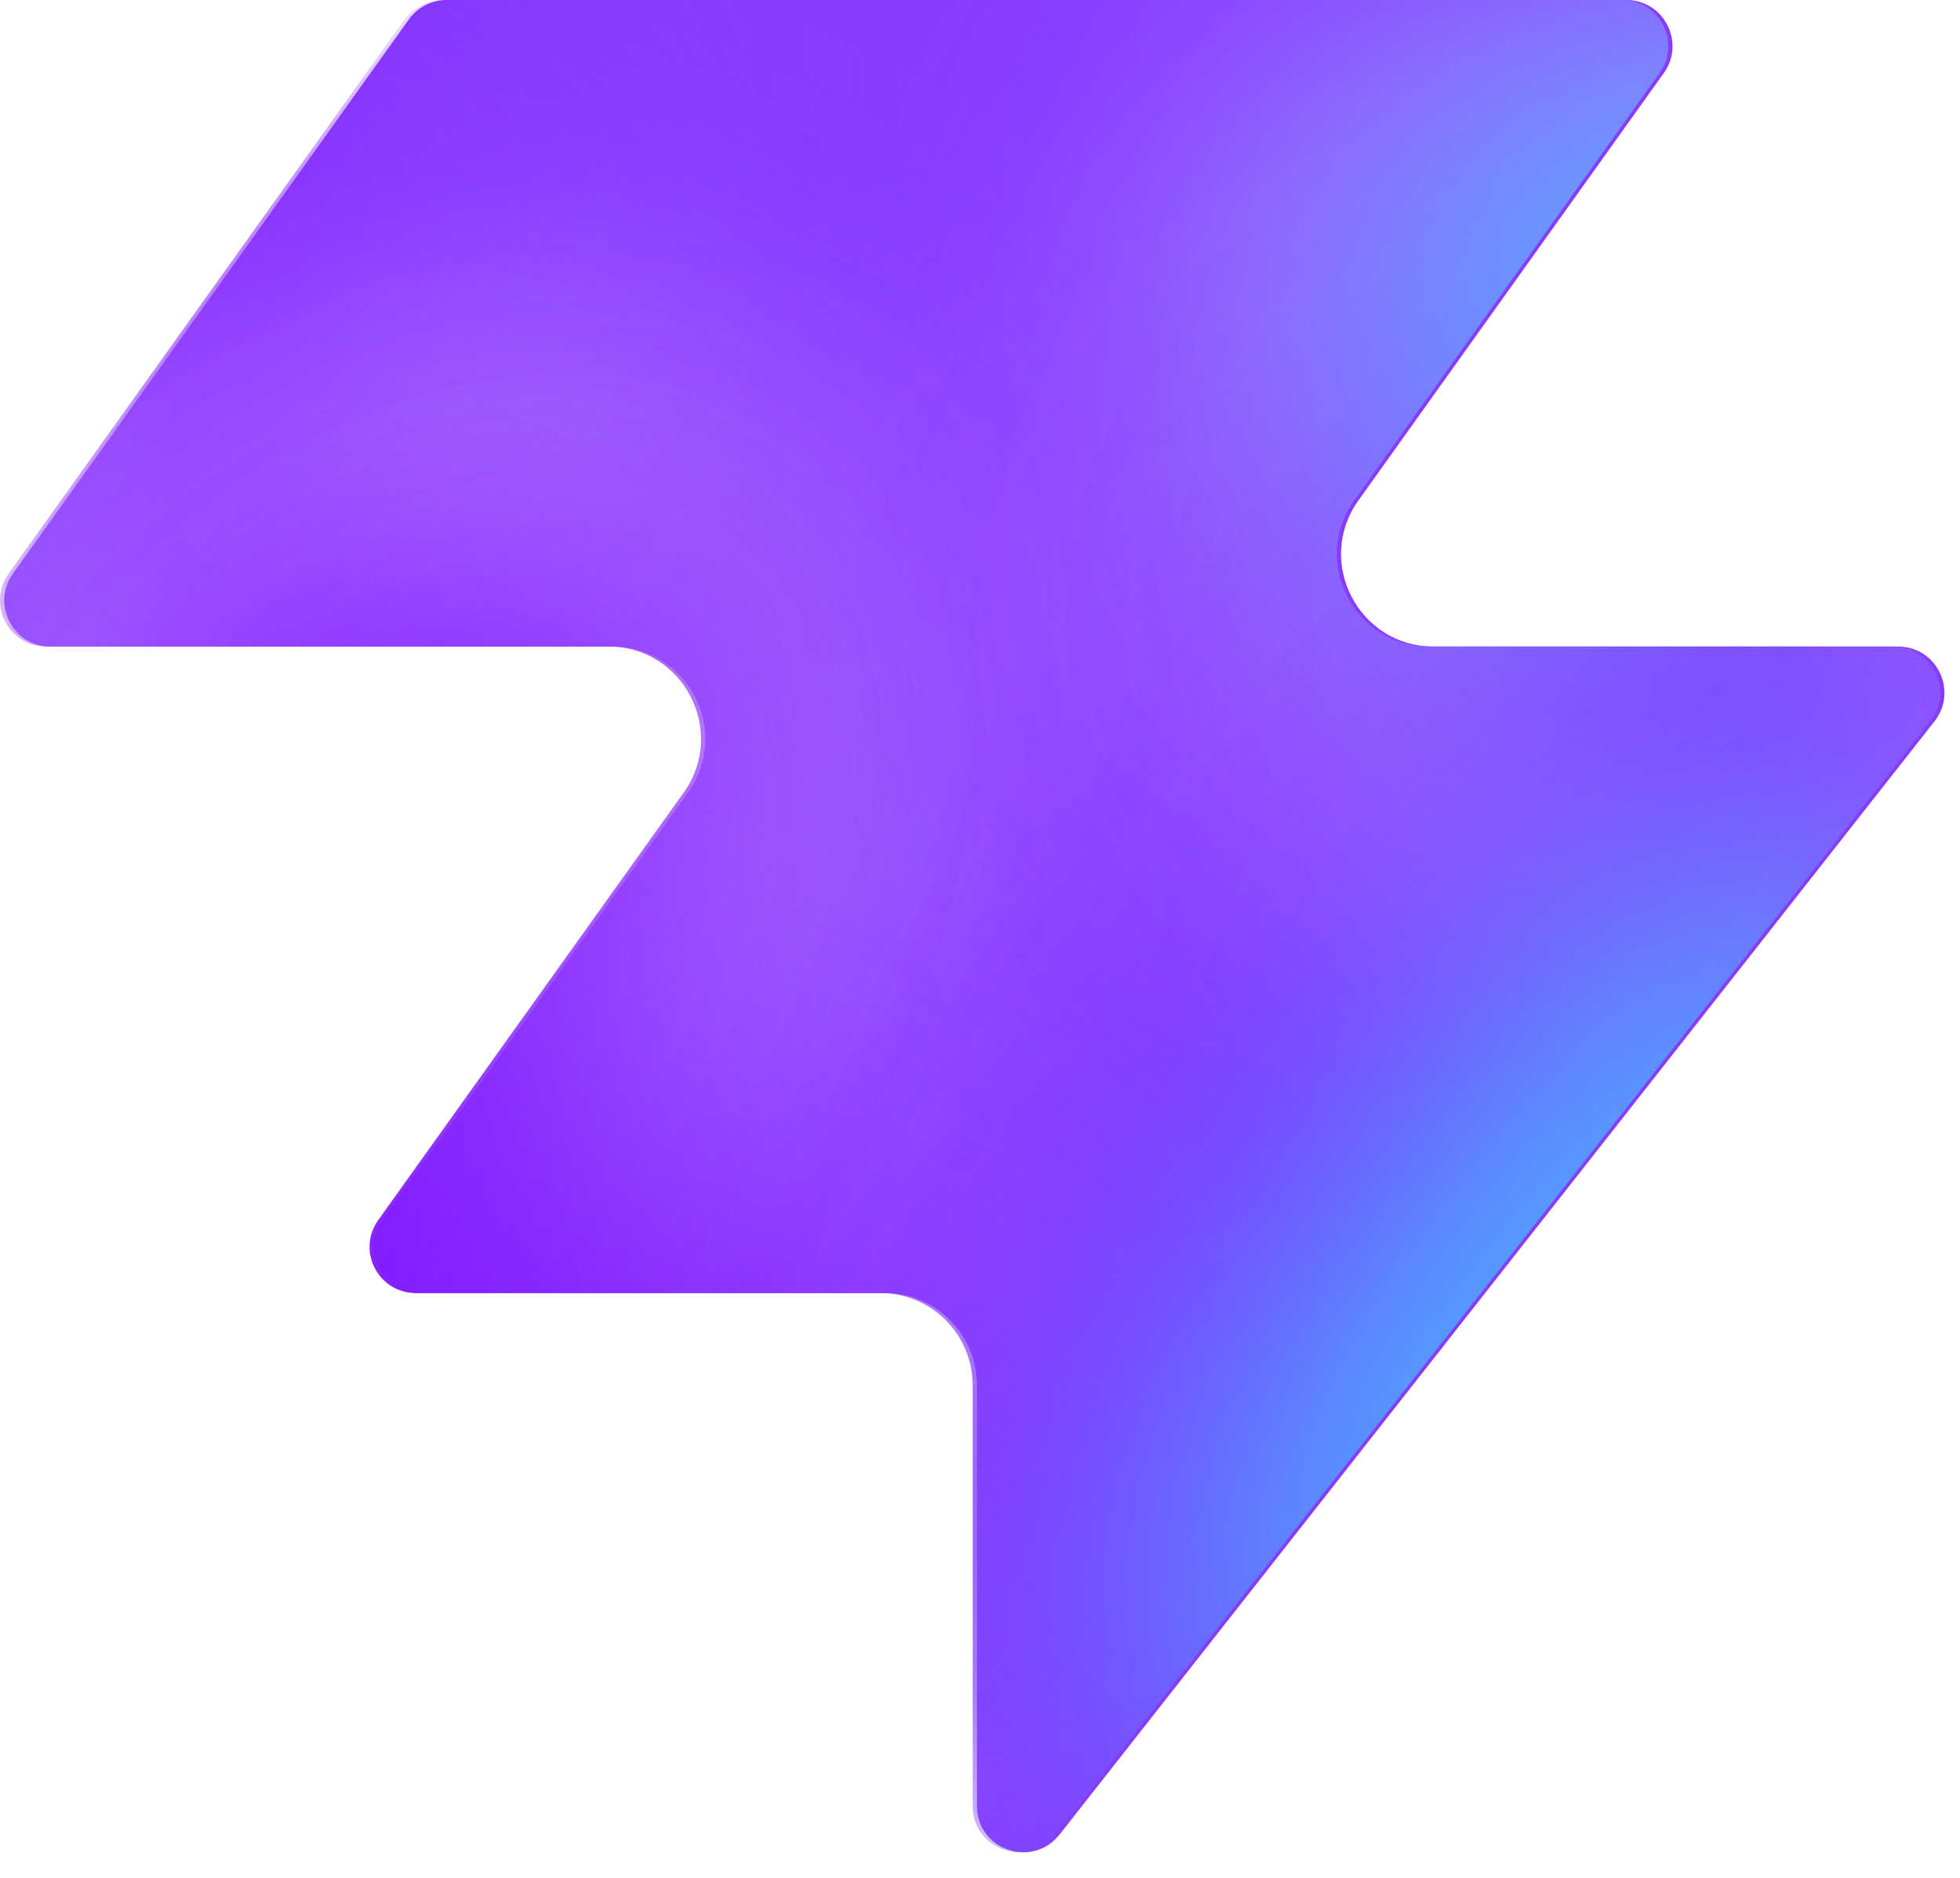
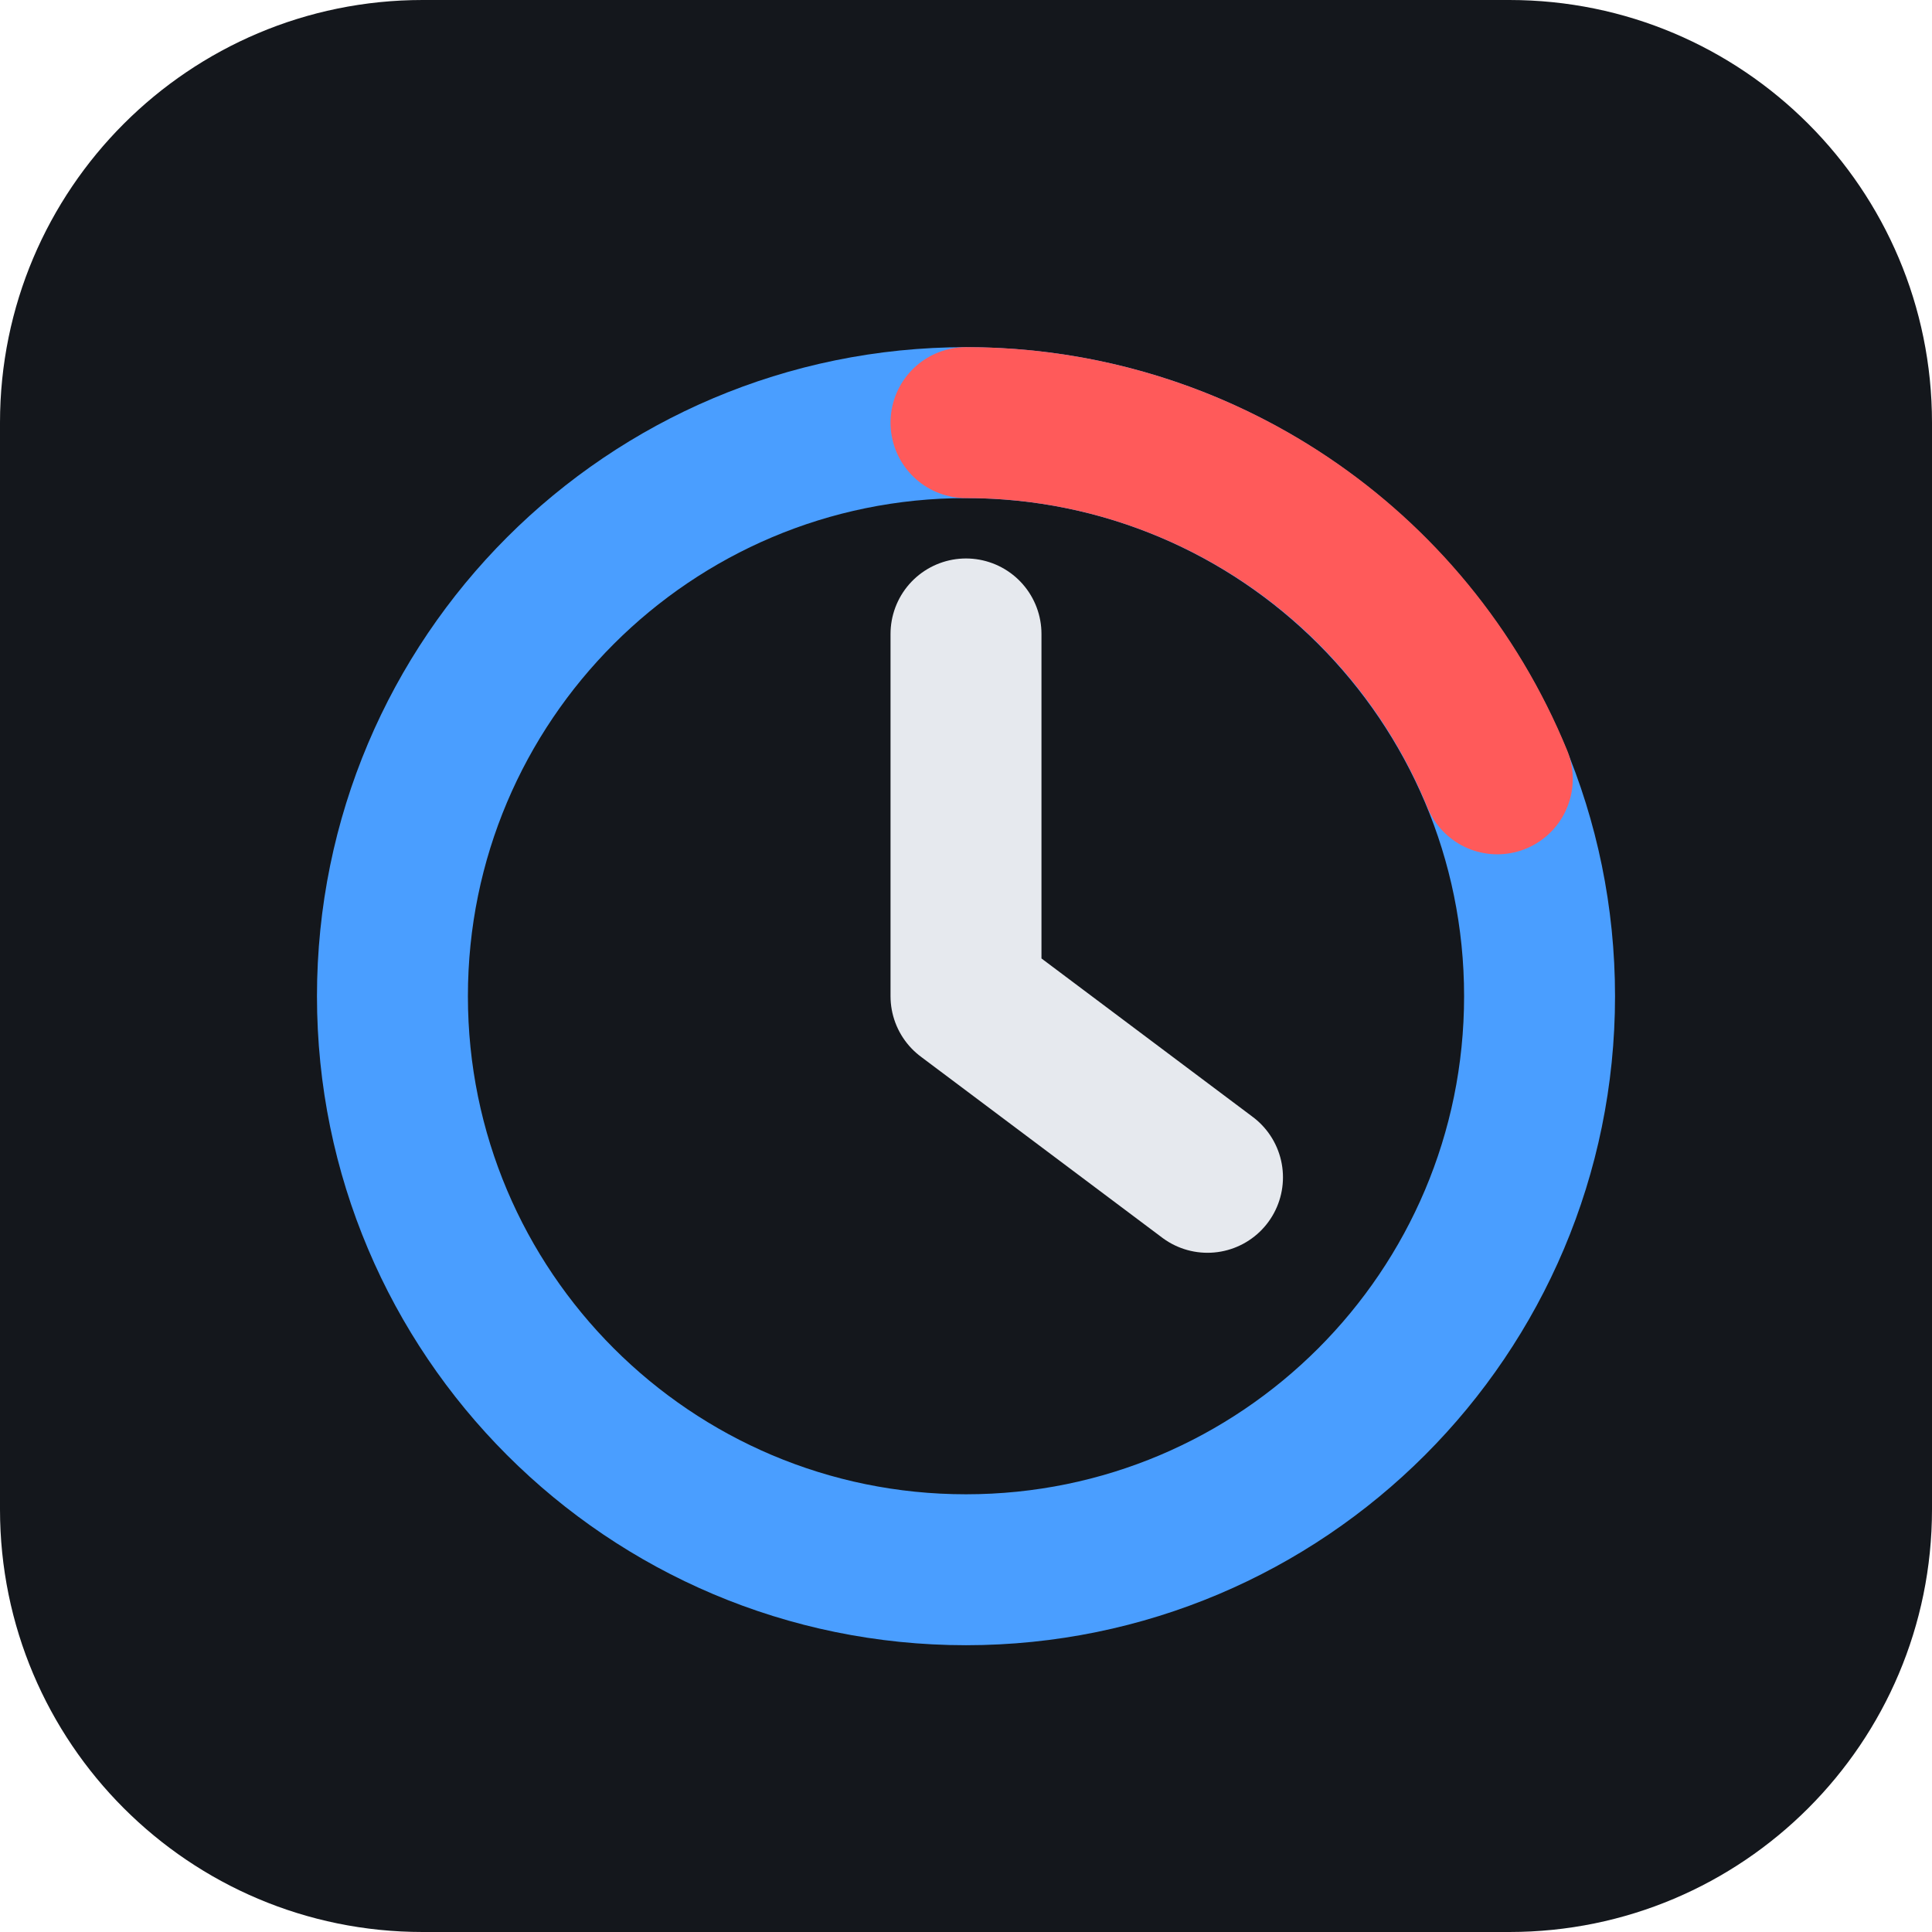
- <svg xmlns="http://www.w3.org/2000/svg" width="48" height="46" fill="none" viewBox="0 0 48 46">
-   <path fill="#863bff" d="M25.946 44.938c-.664.845-2.021.375-2.021-.698V33.937a2.26 2.26 0 0 0-2.262-2.262H10.287c-.92 0-1.456-1.04-.92-1.788l7.48-10.471c1.07-1.497 0-3.578-1.842-3.578H1.237c-.92 0-1.456-1.04-.92-1.788L10.013.474c.214-.297.556-.474.92-.474h28.894c.92 0 1.456 1.04.92 1.788l-7.48 10.471c-1.07 1.498 0 3.579 1.842 3.579h11.377c.943 0 1.473 1.088.89 1.83L25.947 44.94z" style="fill:#863bff;fill:color(display-p3 .525 .23 1);fill-opacity:1" />
-   <mask id="a" width="48" height="46" x="0" y="0" maskUnits="userSpaceOnUse" style="mask-type:alpha">
-     <path fill="#000" d="M25.842 44.938c-.664.844-2.021.375-2.021-.698V33.937a2.26 2.26 0 0 0-2.262-2.262H10.183c-.92 0-1.456-1.04-.92-1.788l7.48-10.471c1.07-1.498 0-3.579-1.842-3.579H1.133c-.92 0-1.456-1.04-.92-1.787L9.91.473c.214-.297.556-.474.92-.474h28.894c.92 0 1.456 1.04.92 1.788l-7.48 10.471c-1.07 1.498 0 3.578 1.842 3.578h11.377c.943 0 1.473 1.088.89 1.832L25.843 44.94z" style="fill:#000;fill-opacity:1" />
-   </mask>
-   <g mask="url(#a)">
-     <g filter="url(#b)">
-       <ellipse cx="5.508" cy="14.704" fill="#ede6ff" rx="5.508" ry="14.704" style="fill:#ede6ff;fill:color(display-p3 .927 .903 1);fill-opacity:1" transform="matrix(.00324 1 1 -.00324 -4.47 31.516)" />
-     </g>
-     <g filter="url(#c)">
-       <ellipse cx="10.399" cy="29.851" fill="#ede6ff" rx="10.399" ry="29.851" style="fill:#ede6ff;fill:color(display-p3 .927 .903 1);fill-opacity:1" transform="matrix(.00324 1 1 -.00324 -39.328 7.883)" />
-     </g>
-     <g filter="url(#d)">
-       <ellipse cx="5.508" cy="30.487" fill="#7e14ff" rx="5.508" ry="30.487" style="fill:#7e14ff;fill:color(display-p3 .492 .077 1);fill-opacity:1" transform="rotate(89.814 -25.913 -14.639)scale(1 -1)" />
-     </g>
-     <g filter="url(#e)">
-       <ellipse cx="5.508" cy="30.599" fill="#7e14ff" rx="5.508" ry="30.599" style="fill:#7e14ff;fill:color(display-p3 .492 .077 1);fill-opacity:1" transform="rotate(89.814 -32.644 -3.334)scale(1 -1)" />
-     </g>
-     <g filter="url(#f)">
-       <ellipse cx="5.508" cy="30.599" fill="#7e14ff" rx="5.508" ry="30.599" style="fill:#7e14ff;fill:color(display-p3 .492 .077 1);fill-opacity:1" transform="matrix(.00324 1 1 -.00324 -34.34 30.47)" />
-     </g>
-     <g filter="url(#g)">
-       <ellipse cx="14.072" cy="22.078" fill="#ede6ff" rx="14.072" ry="22.078" style="fill:#ede6ff;fill:color(display-p3 .927 .903 1);fill-opacity:1" transform="rotate(93.35 24.506 48.493)scale(-1 1)" />
-     </g>
-     <g filter="url(#h)">
-       <ellipse cx="3.47" cy="21.501" fill="#7e14ff" rx="3.47" ry="21.501" style="fill:#7e14ff;fill:color(display-p3 .492 .077 1);fill-opacity:1" transform="rotate(89.009 28.708 47.59)scale(-1 1)" />
-     </g>
-     <g filter="url(#i)">
-       <ellipse cx="3.47" cy="21.501" fill="#7e14ff" rx="3.47" ry="21.501" style="fill:#7e14ff;fill:color(display-p3 .492 .077 1);fill-opacity:1" transform="rotate(89.009 28.708 47.59)scale(-1 1)" />
-     </g>
-     <g filter="url(#j)">
-       <ellipse cx=".387" cy="8.972" fill="#7e14ff" rx="4.407" ry="29.108" style="fill:#7e14ff;fill:color(display-p3 .492 .077 1);fill-opacity:1" transform="rotate(39.51 .387 8.972)" />
-     </g>
-     <g filter="url(#k)">
-       <ellipse cx="47.523" cy="-6.092" fill="#7e14ff" rx="4.407" ry="29.108" style="fill:#7e14ff;fill:color(display-p3 .492 .077 1);fill-opacity:1" transform="rotate(37.892 47.523 -6.092)" />
-     </g>
-     <g filter="url(#l)">
-       <ellipse cx="41.412" cy="6.333" fill="#47bfff" rx="5.971" ry="9.665" style="fill:#47bfff;fill:color(display-p3 .28 .748 1);fill-opacity:1" transform="rotate(37.892 41.412 6.333)" />
-     </g>
-     <g filter="url(#m)">
-       <ellipse cx="-1.879" cy="38.332" fill="#7e14ff" rx="4.407" ry="29.108" style="fill:#7e14ff;fill:color(display-p3 .492 .077 1);fill-opacity:1" transform="rotate(37.892 -1.88 38.332)" />
-     </g>
-     <g filter="url(#n)">
-       <ellipse cx="-1.879" cy="38.332" fill="#7e14ff" rx="4.407" ry="29.108" style="fill:#7e14ff;fill:color(display-p3 .492 .077 1);fill-opacity:1" transform="rotate(37.892 -1.88 38.332)" />
-     </g>
-     <g filter="url(#o)">
-       <ellipse cx="35.651" cy="29.907" fill="#7e14ff" rx="4.407" ry="29.108" style="fill:#7e14ff;fill:color(display-p3 .492 .077 1);fill-opacity:1" transform="rotate(37.892 35.651 29.907)" />
-     </g>
-     <g filter="url(#p)">
-       <ellipse cx="38.418" cy="32.4" fill="#47bfff" rx="5.971" ry="15.297" style="fill:#47bfff;fill:color(display-p3 .28 .748 1);fill-opacity:1" transform="rotate(37.892 38.418 32.4)" />
-     </g>
-   </g>
-   <defs>
-     <filter id="b" width="60.045" height="41.654" x="-19.77" y="16.149" color-interpolation-filters="sRGB" filterUnits="userSpaceOnUse">
-       <feFlood flood-opacity="0" result="BackgroundImageFix" />
-       <feBlend in="SourceGraphic" in2="BackgroundImageFix" result="shape" />
-       <feGaussianBlur result="effect1_foregroundBlur_2002_17158" stdDeviation="7.659" />
-     </filter>
-     <filter id="c" width="90.34" height="51.437" x="-54.613" y="-7.533" color-interpolation-filters="sRGB" filterUnits="userSpaceOnUse">
-       <feFlood flood-opacity="0" result="BackgroundImageFix" />
-       <feBlend in="SourceGraphic" in2="BackgroundImageFix" result="shape" />
-       <feGaussianBlur result="effect1_foregroundBlur_2002_17158" stdDeviation="7.659" />
-     </filter>
-     <filter id="d" width="79.355" height="29.4" x="-49.64" y="2.03" color-interpolation-filters="sRGB" filterUnits="userSpaceOnUse">
-       <feFlood flood-opacity="0" result="BackgroundImageFix" />
-       <feBlend in="SourceGraphic" in2="BackgroundImageFix" result="shape" />
-       <feGaussianBlur result="effect1_foregroundBlur_2002_17158" stdDeviation="4.596" />
-     </filter>
-     <filter id="e" width="79.579" height="29.4" x="-45.045" y="20.029" color-interpolation-filters="sRGB" filterUnits="userSpaceOnUse">
-       <feFlood flood-opacity="0" result="BackgroundImageFix" />
-       <feBlend in="SourceGraphic" in2="BackgroundImageFix" result="shape" />
-       <feGaussianBlur result="effect1_foregroundBlur_2002_17158" stdDeviation="4.596" />
-     </filter>
-     <filter id="f" width="79.579" height="29.4" x="-43.513" y="21.178" color-interpolation-filters="sRGB" filterUnits="userSpaceOnUse">
-       <feFlood flood-opacity="0" result="BackgroundImageFix" />
-       <feBlend in="SourceGraphic" in2="BackgroundImageFix" result="shape" />
-       <feGaussianBlur result="effect1_foregroundBlur_2002_17158" stdDeviation="4.596" />
-     </filter>
-     <filter id="g" width="74.749" height="58.852" x="15.756" y="-17.901" color-interpolation-filters="sRGB" filterUnits="userSpaceOnUse">
-       <feFlood flood-opacity="0" result="BackgroundImageFix" />
-       <feBlend in="SourceGraphic" in2="BackgroundImageFix" result="shape" />
-       <feGaussianBlur result="effect1_foregroundBlur_2002_17158" stdDeviation="7.659" />
-     </filter>
-     <filter id="h" width="61.377" height="25.362" x="23.548" y="2.284" color-interpolation-filters="sRGB" filterUnits="userSpaceOnUse">
-       <feFlood flood-opacity="0" result="BackgroundImageFix" />
-       <feBlend in="SourceGraphic" in2="BackgroundImageFix" result="shape" />
-       <feGaussianBlur result="effect1_foregroundBlur_2002_17158" stdDeviation="4.596" />
-     </filter>
-     <filter id="i" width="61.377" height="25.362" x="23.548" y="2.284" color-interpolation-filters="sRGB" filterUnits="userSpaceOnUse">
-       <feFlood flood-opacity="0" result="BackgroundImageFix" />
-       <feBlend in="SourceGraphic" in2="BackgroundImageFix" result="shape" />
-       <feGaussianBlur result="effect1_foregroundBlur_2002_17158" stdDeviation="4.596" />
-     </filter>
-     <filter id="j" width="56.045" height="63.649" x="-27.636" y="-22.853" color-interpolation-filters="sRGB" filterUnits="userSpaceOnUse">
-       <feFlood flood-opacity="0" result="BackgroundImageFix" />
-       <feBlend in="SourceGraphic" in2="BackgroundImageFix" result="shape" />
-       <feGaussianBlur result="effect1_foregroundBlur_2002_17158" stdDeviation="4.596" />
-     </filter>
-     <filter id="k" width="54.814" height="64.646" x="20.116" y="-38.415" color-interpolation-filters="sRGB" filterUnits="userSpaceOnUse">
-       <feFlood flood-opacity="0" result="BackgroundImageFix" />
-       <feBlend in="SourceGraphic" in2="BackgroundImageFix" result="shape" />
-       <feGaussianBlur result="effect1_foregroundBlur_2002_17158" stdDeviation="4.596" />
-     </filter>
-     <filter id="l" width="33.541" height="35.313" x="24.641" y="-11.323" color-interpolation-filters="sRGB" filterUnits="userSpaceOnUse">
-       <feFlood flood-opacity="0" result="BackgroundImageFix" />
-       <feBlend in="SourceGraphic" in2="BackgroundImageFix" result="shape" />
-       <feGaussianBlur result="effect1_foregroundBlur_2002_17158" stdDeviation="4.596" />
-     </filter>
-     <filter id="m" width="54.814" height="64.646" x="-29.286" y="6.009" color-interpolation-filters="sRGB" filterUnits="userSpaceOnUse">
-       <feFlood flood-opacity="0" result="BackgroundImageFix" />
-       <feBlend in="SourceGraphic" in2="BackgroundImageFix" result="shape" />
-       <feGaussianBlur result="effect1_foregroundBlur_2002_17158" stdDeviation="4.596" />
-     </filter>
-     <filter id="n" width="54.814" height="64.646" x="-29.286" y="6.009" color-interpolation-filters="sRGB" filterUnits="userSpaceOnUse">
-       <feFlood flood-opacity="0" result="BackgroundImageFix" />
-       <feBlend in="SourceGraphic" in2="BackgroundImageFix" result="shape" />
-       <feGaussianBlur result="effect1_foregroundBlur_2002_17158" stdDeviation="4.596" />
-     </filter>
-     <filter id="o" width="54.814" height="64.646" x="8.244" y="-2.416" color-interpolation-filters="sRGB" filterUnits="userSpaceOnUse">
-       <feFlood flood-opacity="0" result="BackgroundImageFix" />
-       <feBlend in="SourceGraphic" in2="BackgroundImageFix" result="shape" />
-       <feGaussianBlur result="effect1_foregroundBlur_2002_17158" stdDeviation="4.596" />
-     </filter>
-     <filter id="p" width="39.409" height="43.623" x="18.713" y="10.588" color-interpolation-filters="sRGB" filterUnits="userSpaceOnUse">
-       <feFlood flood-opacity="0" result="BackgroundImageFix" />
-       <feBlend in="SourceGraphic" in2="BackgroundImageFix" result="shape" />
-       <feGaussianBlur result="effect1_foregroundBlur_2002_17158" stdDeviation="4.596" />
-     </filter>
-   </defs>
+ <svg xmlns="http://www.w3.org/2000/svg" viewBox="0 0 64 64">
+   <rect width="64" height="64" rx="14" fill="#14171c" />
+   <circle cx="32" cy="33" r="19" fill="none" stroke="#4a9eff" stroke-width="5" />
+   <path d="M32 33V21M32 33l8 6" stroke="#e6e9ee" stroke-width="5" stroke-linecap="round" />
+   <path d="M32 14a19 19 0 0 1 17.6 11.8" fill="none" stroke="#ff5a5a" stroke-width="5" stroke-linecap="round" />
</svg>
